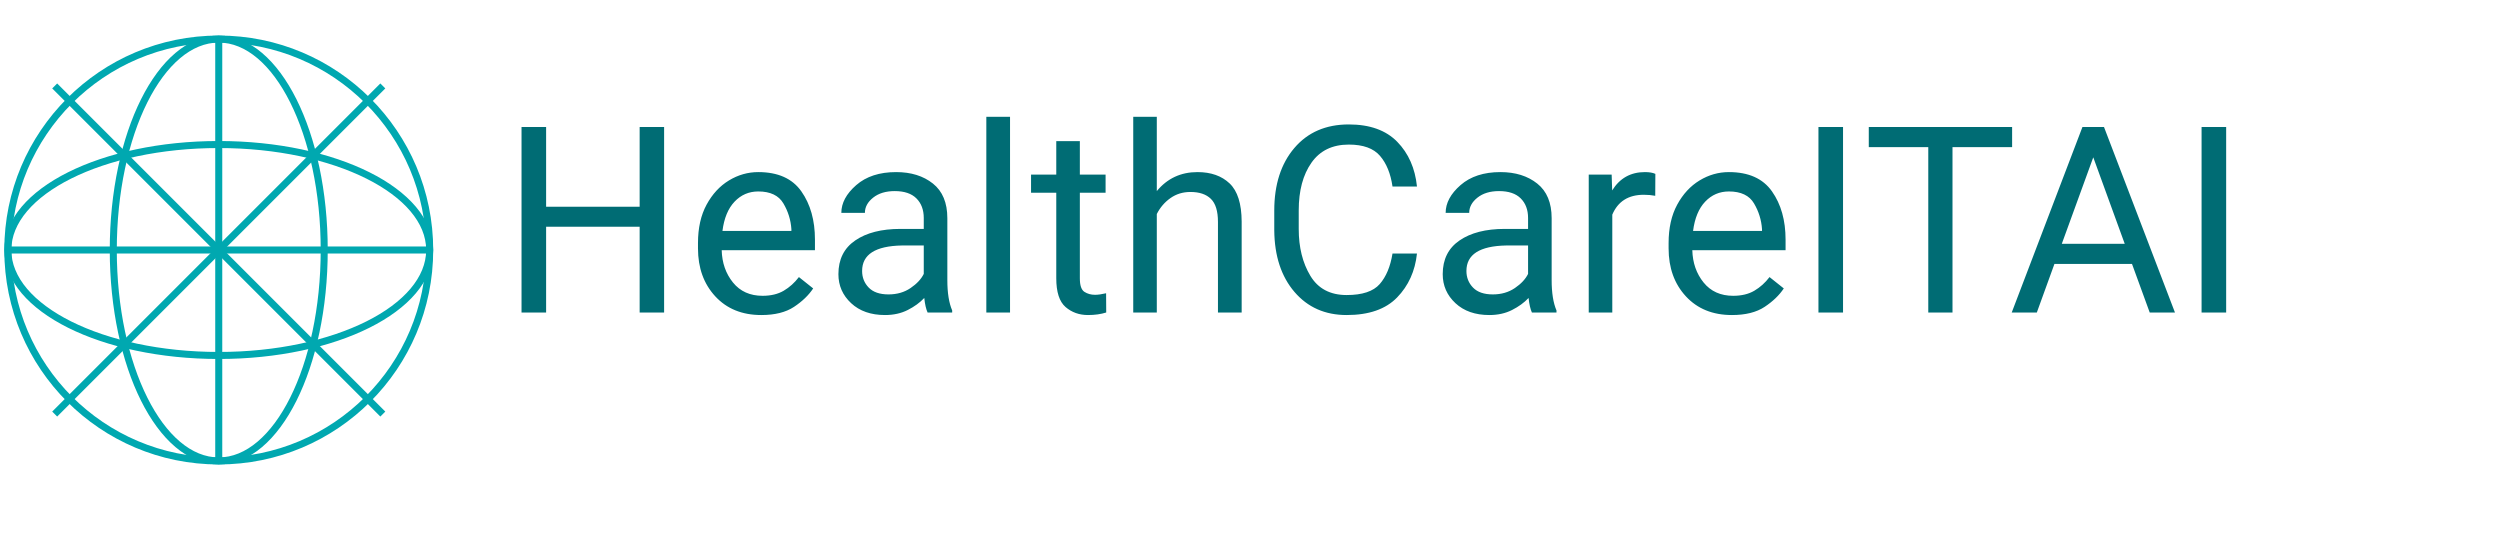
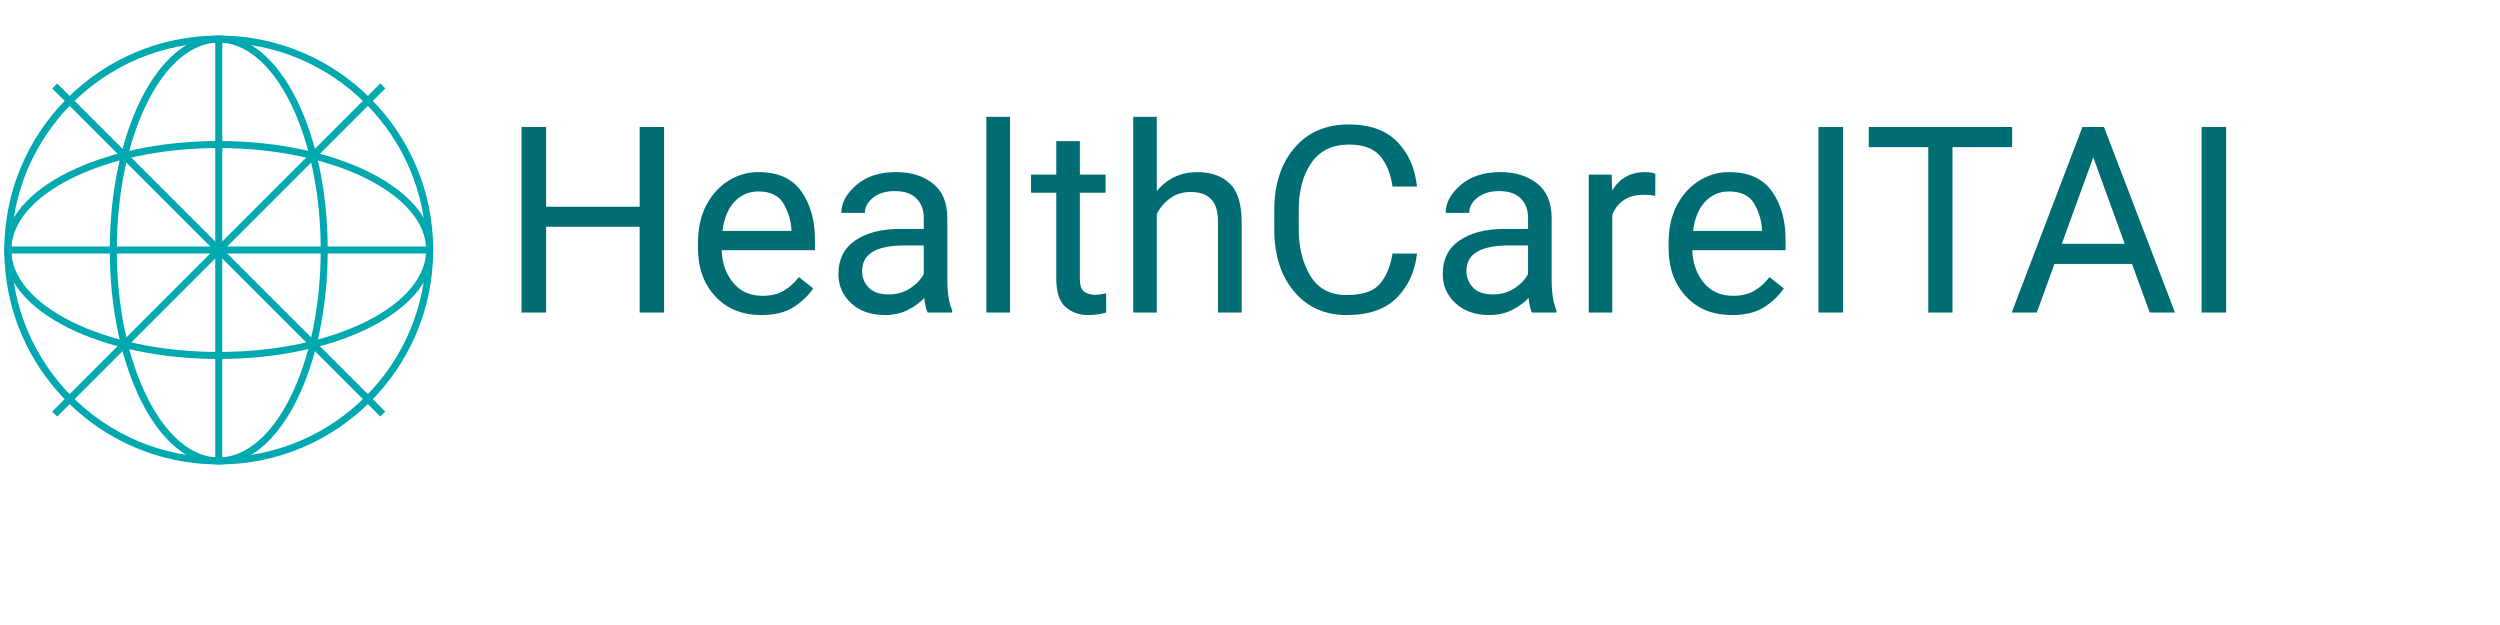
- <svg xmlns="http://www.w3.org/2000/svg" width="1600" height="350" viewBox="0 0 1600 350" role="img" aria-labelledby="title desc">
+ <svg xmlns="http://www.w3.org/2000/svg" width="1600" height="400" viewBox="0 0 1600 400" role="img" aria-labelledby="title desc">
  <defs>
    <style>
      .globe-line { stroke:#00A8B0; stroke-width:3; fill:none; }
      .globe-circle { stroke:#00A8B0; stroke-width:3; fill:none; }
      .brand-text { font-family: 'Segoe UI', Roboto, sans-serif; font-weight: 1300; font-size:167px; fill:#006C74; }
    </style>
  </defs>
  <g transform="translate(140,160) scale(1.5)">
    <circle r="90" class="globe-circle" />
    <ellipse rx="45" ry="90" class="globe-line" />
    <ellipse rx="90" ry="45" class="globe-line" />
    <path d="M -70,-70 L 70,70" class="globe-line" />
    <path d="M 70,-70 L -70,70" class="globe-line" />
    <path d="M -90,0 L 90,0" class="globe-line" />
    <path d="M 0,-90 L 0,90" class="globe-line" />
  </g>
  <text x="320" y="200" class="brand-text">HealthCareITAI</text>
</svg>
